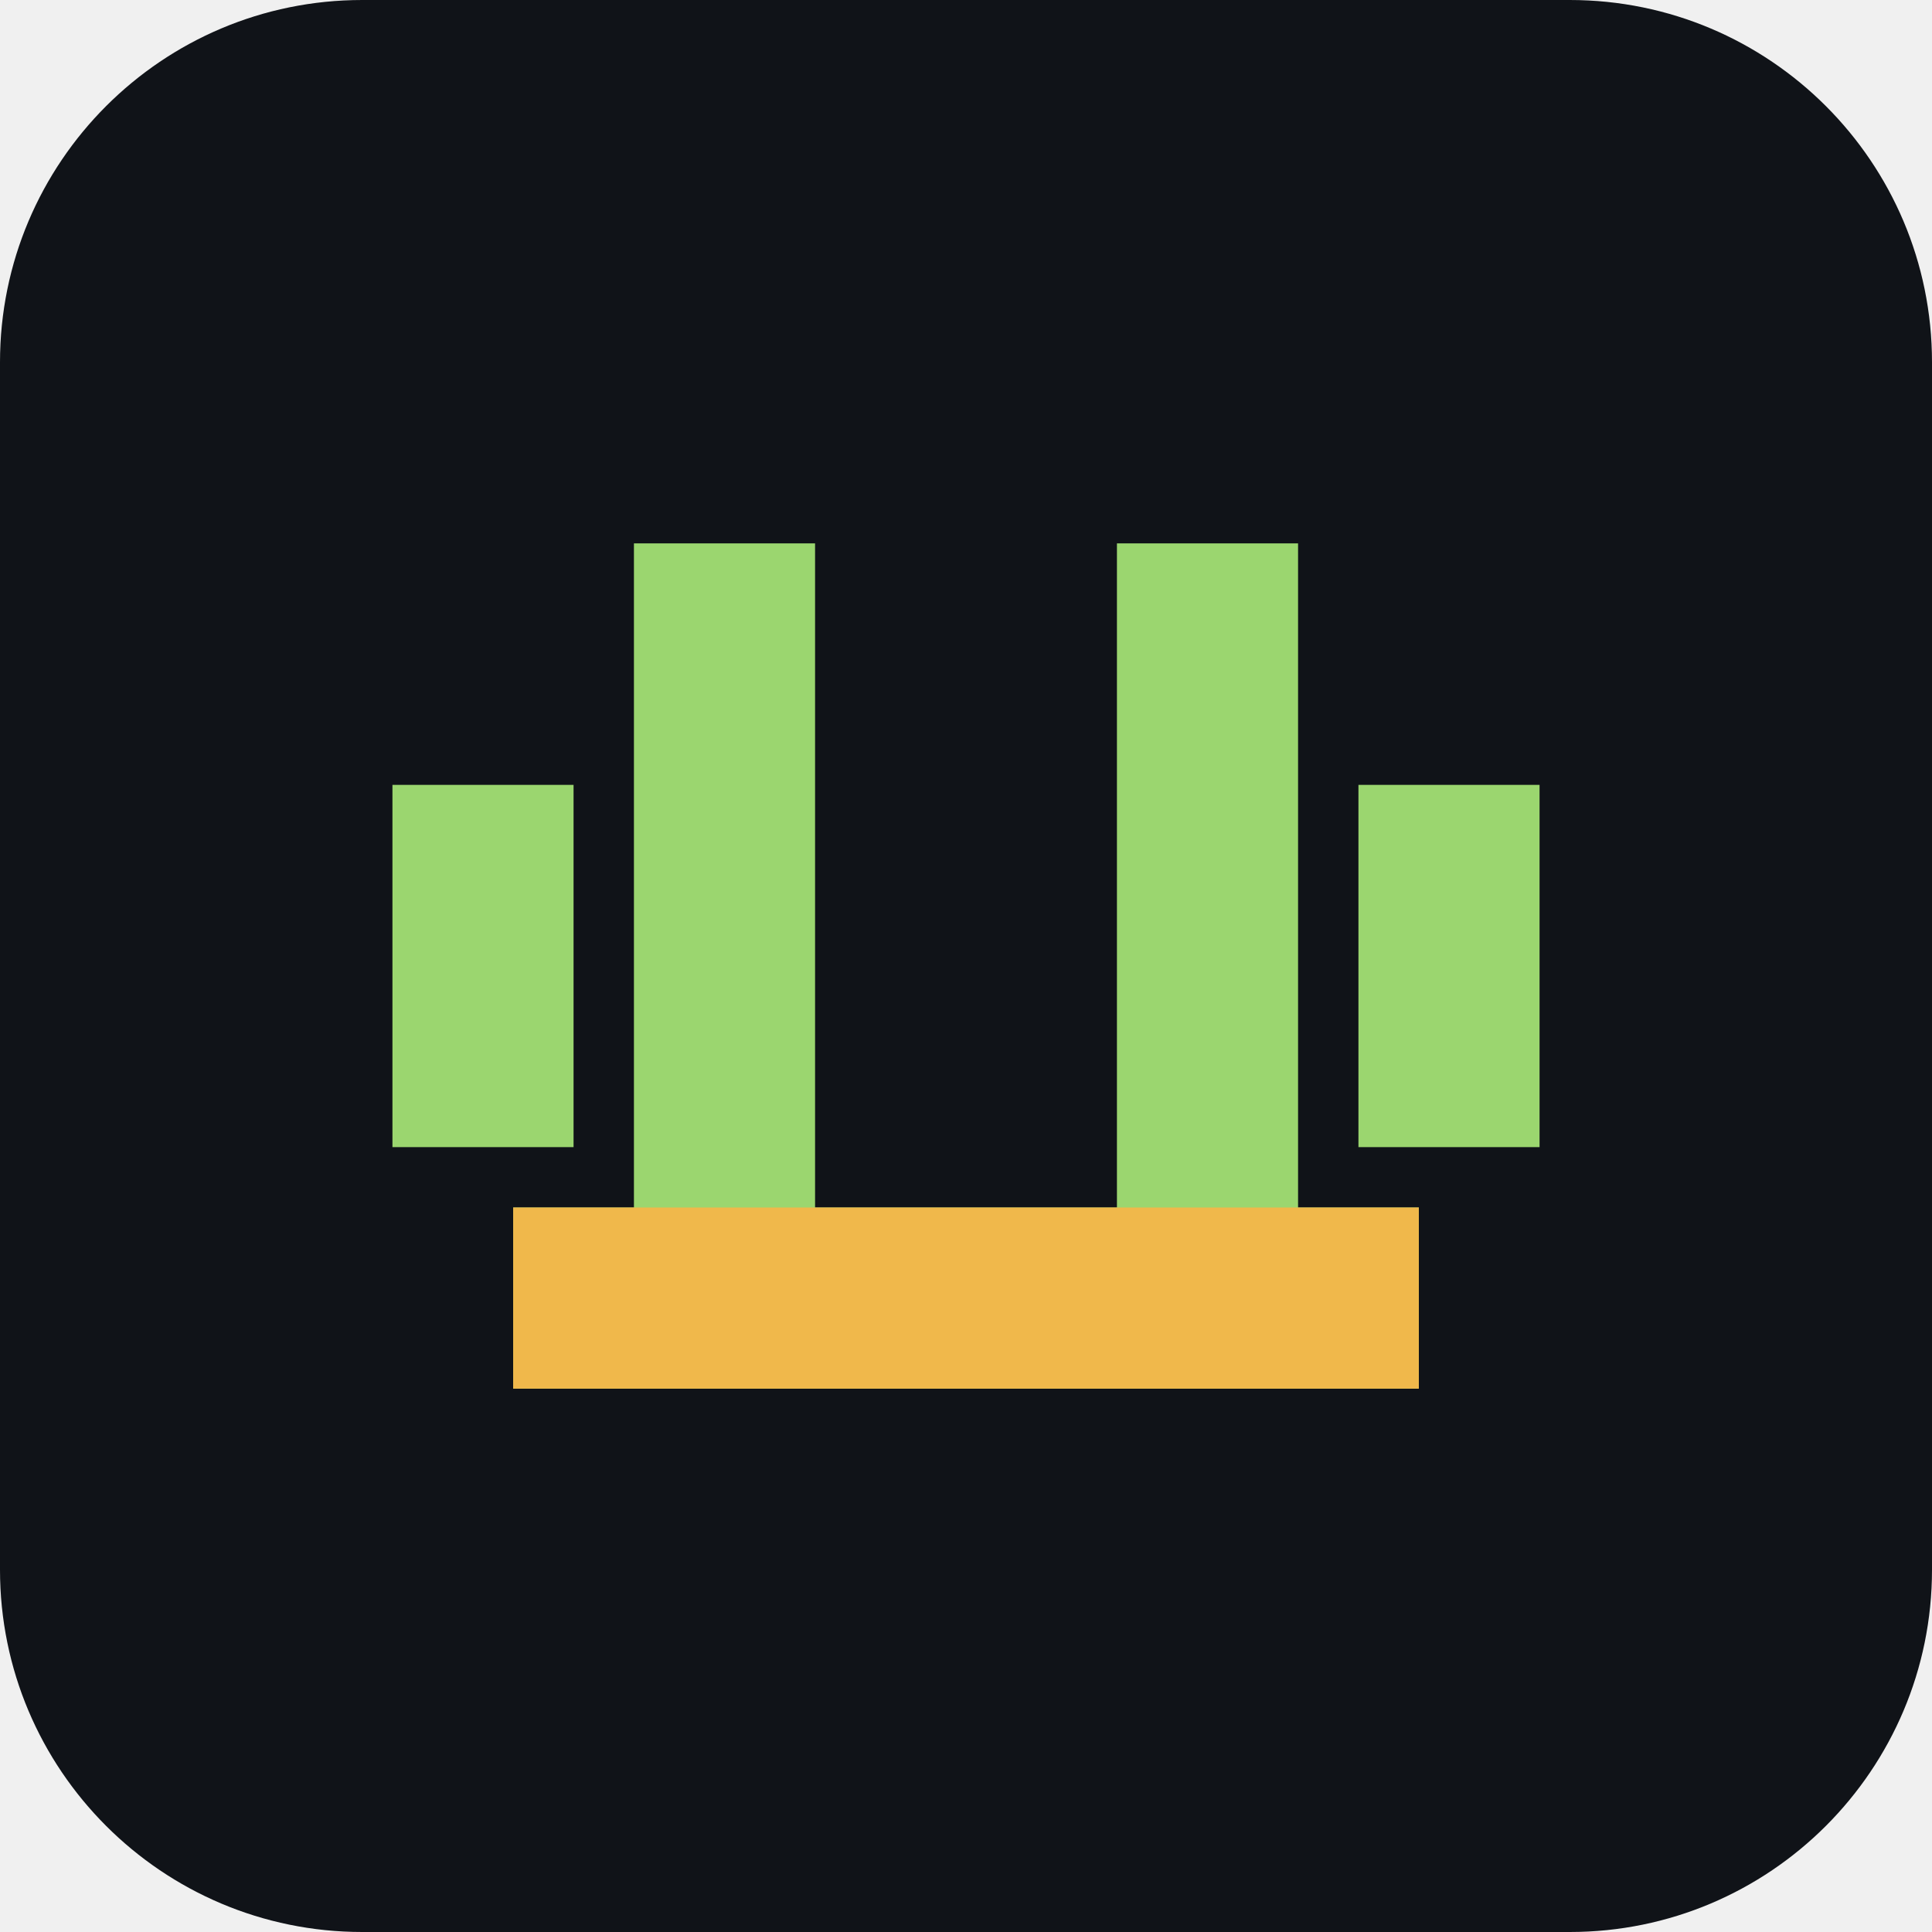
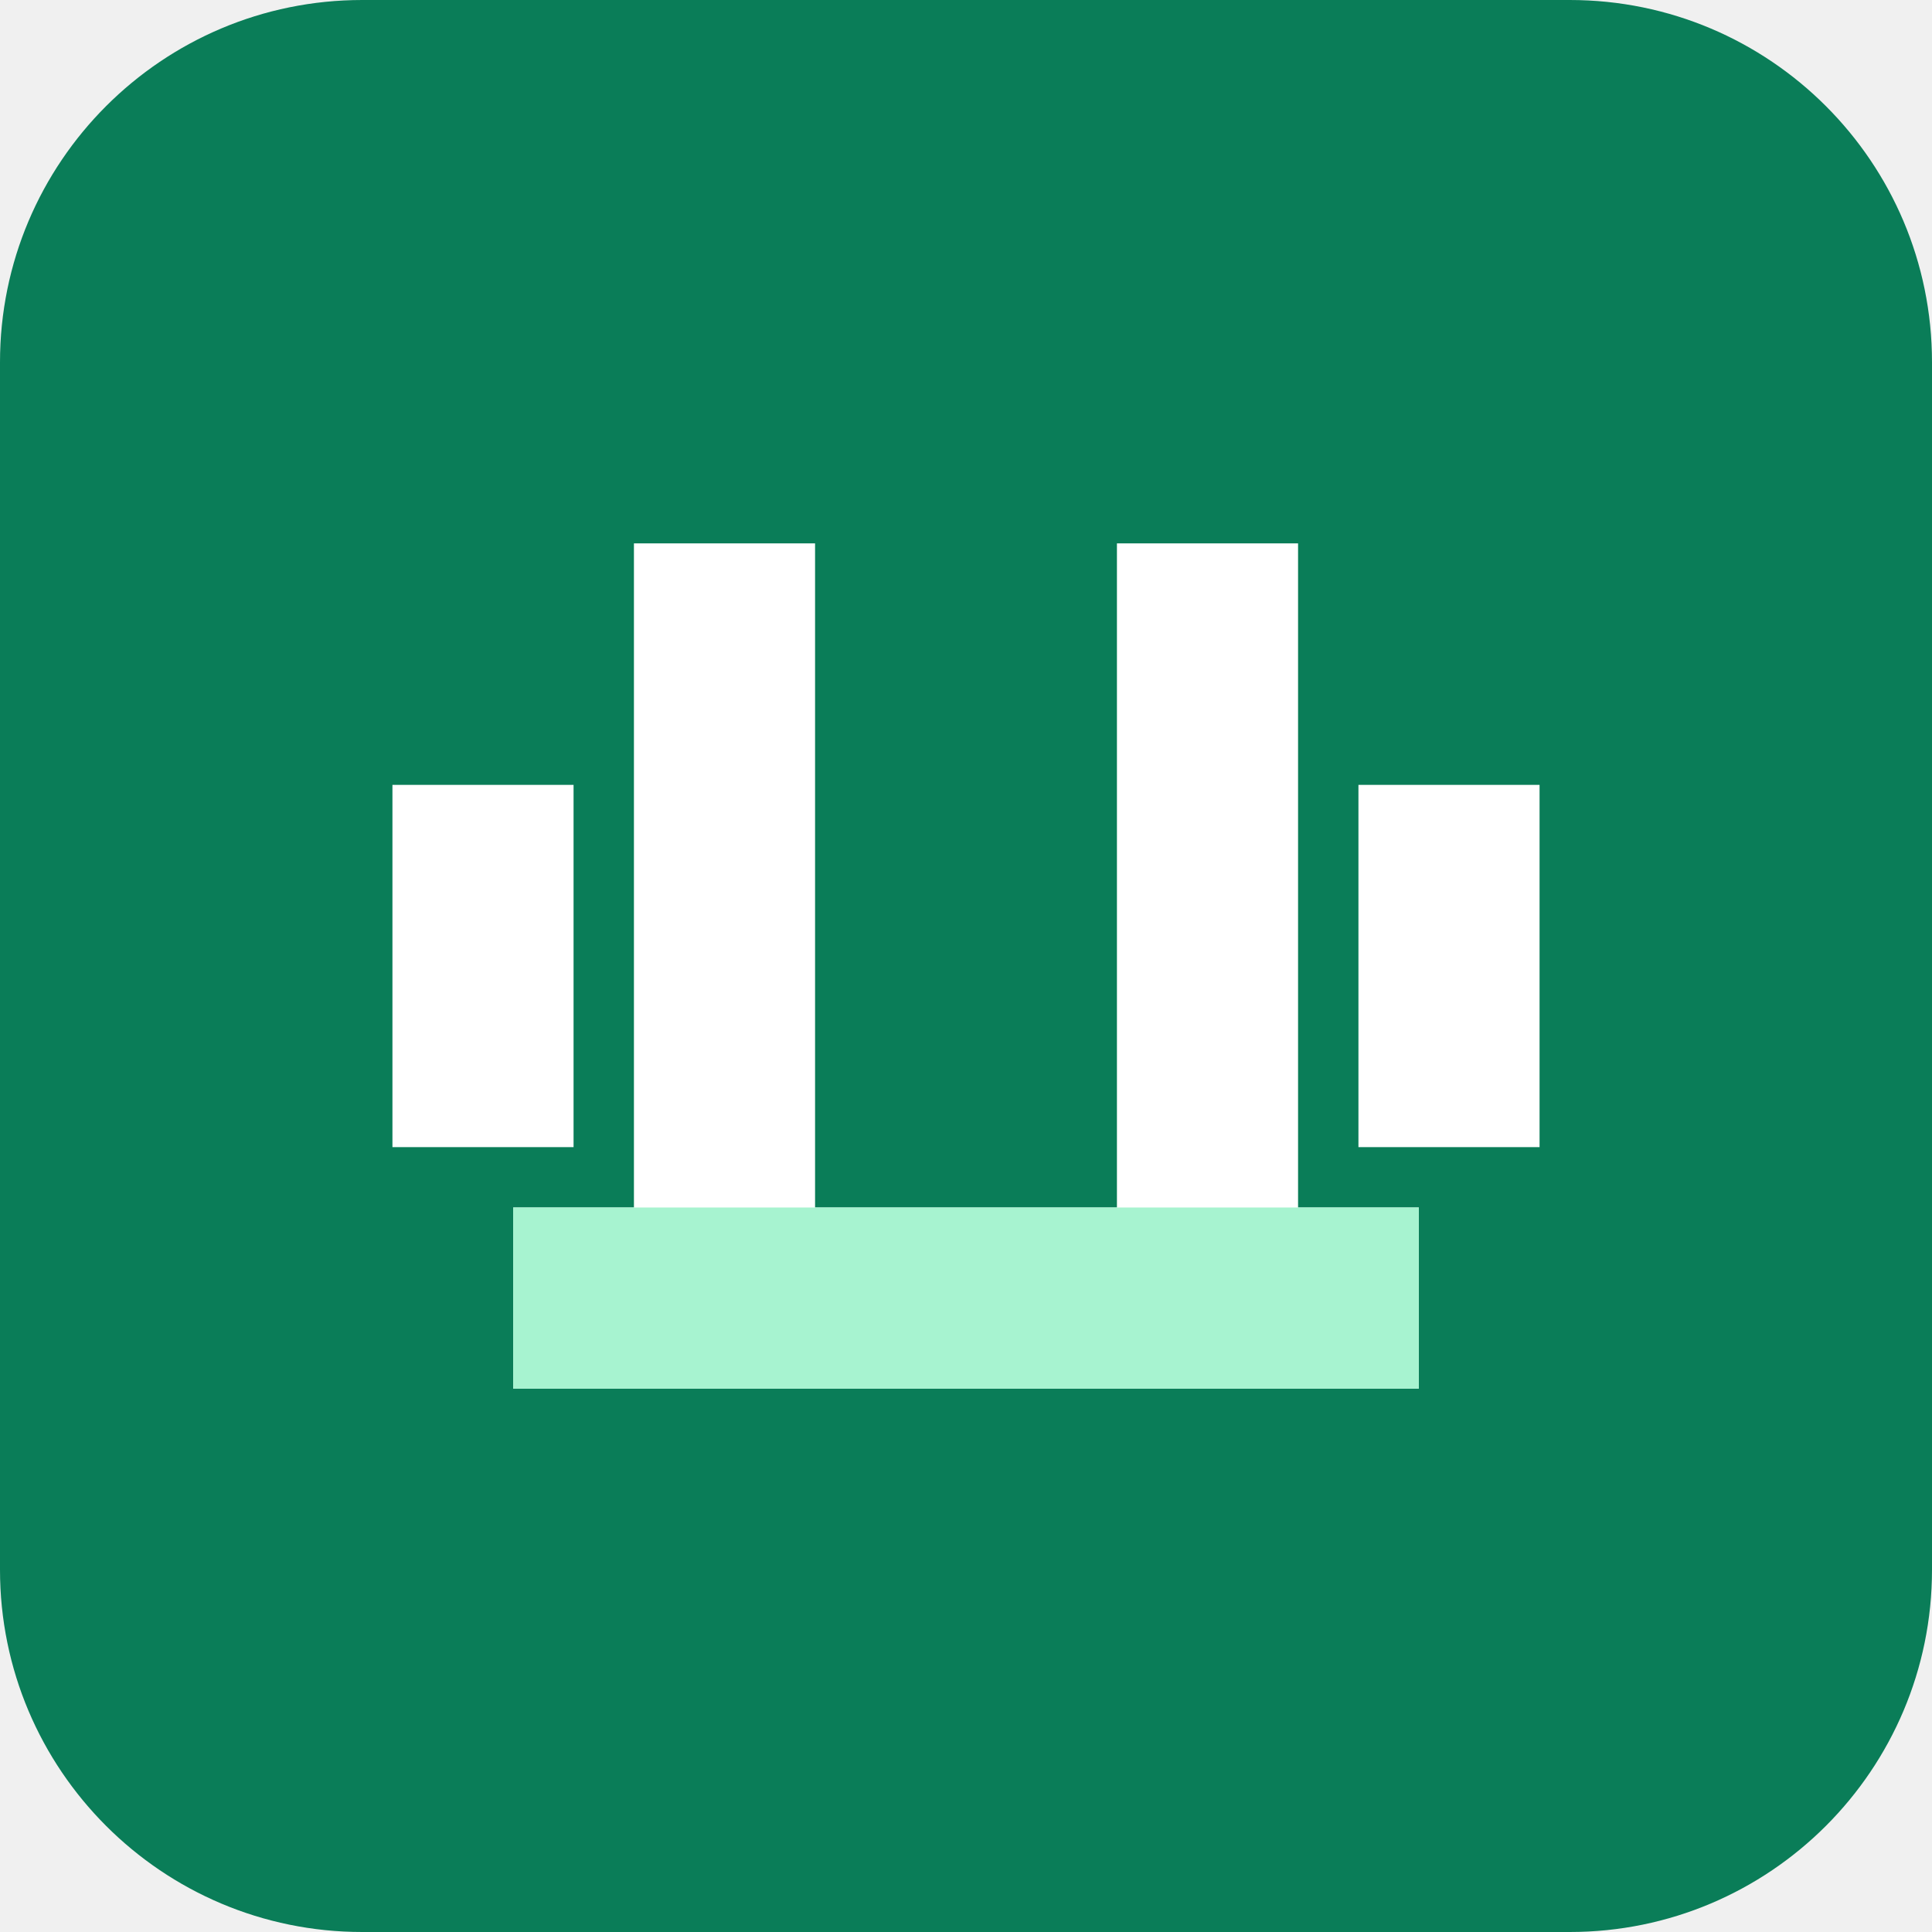
<svg xmlns="http://www.w3.org/2000/svg" viewBox="0 0 512 512">
-   <rect width="512" height="512" rx="96" fill="#101318" />
-   <path d="M136 320h240v48H136zM168 144h48v224h-48zM296 144h48v224h-48zM104 208h48v96h-48zM360 208h48v96h-48z" fill="#9bd66f" />
-   <path d="M136 320h240v48H136z" fill="#f0b84b" />
+   <rect width="512" height="512" rx="96" fill="#0a7d58" />
+   <path d="M136 320h240v48H136zM168 144h48v224h-48zM296 144h48v224h-48zM104 208h48v96h-48zM360 208h48v96h-48z" fill="#ffffff" />
+   <path d="M136 320h240v48H136z" fill="#a7f3d0" />
</svg>
